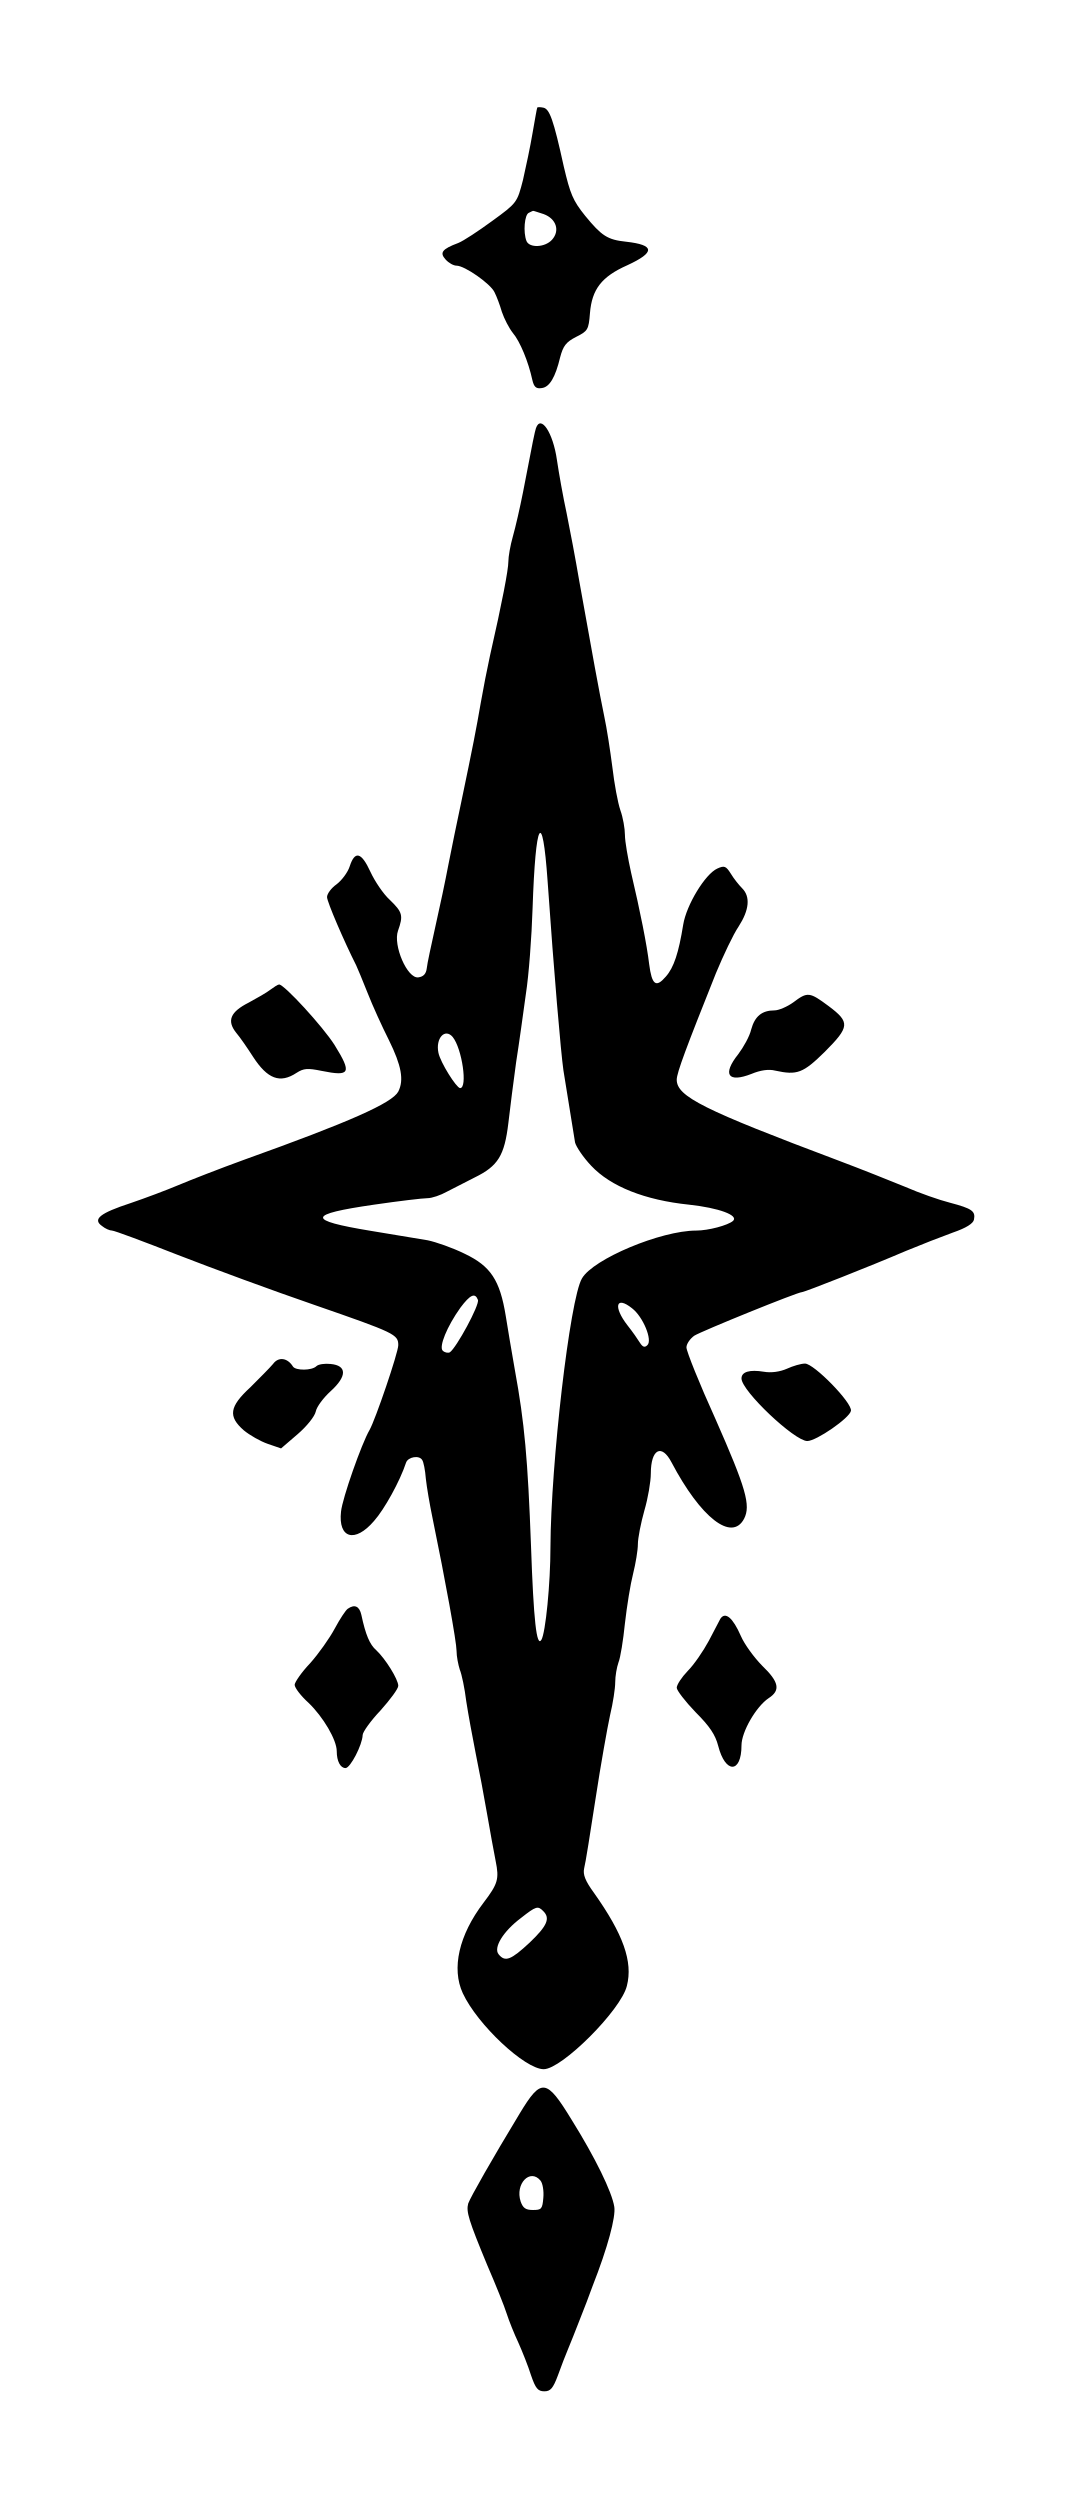
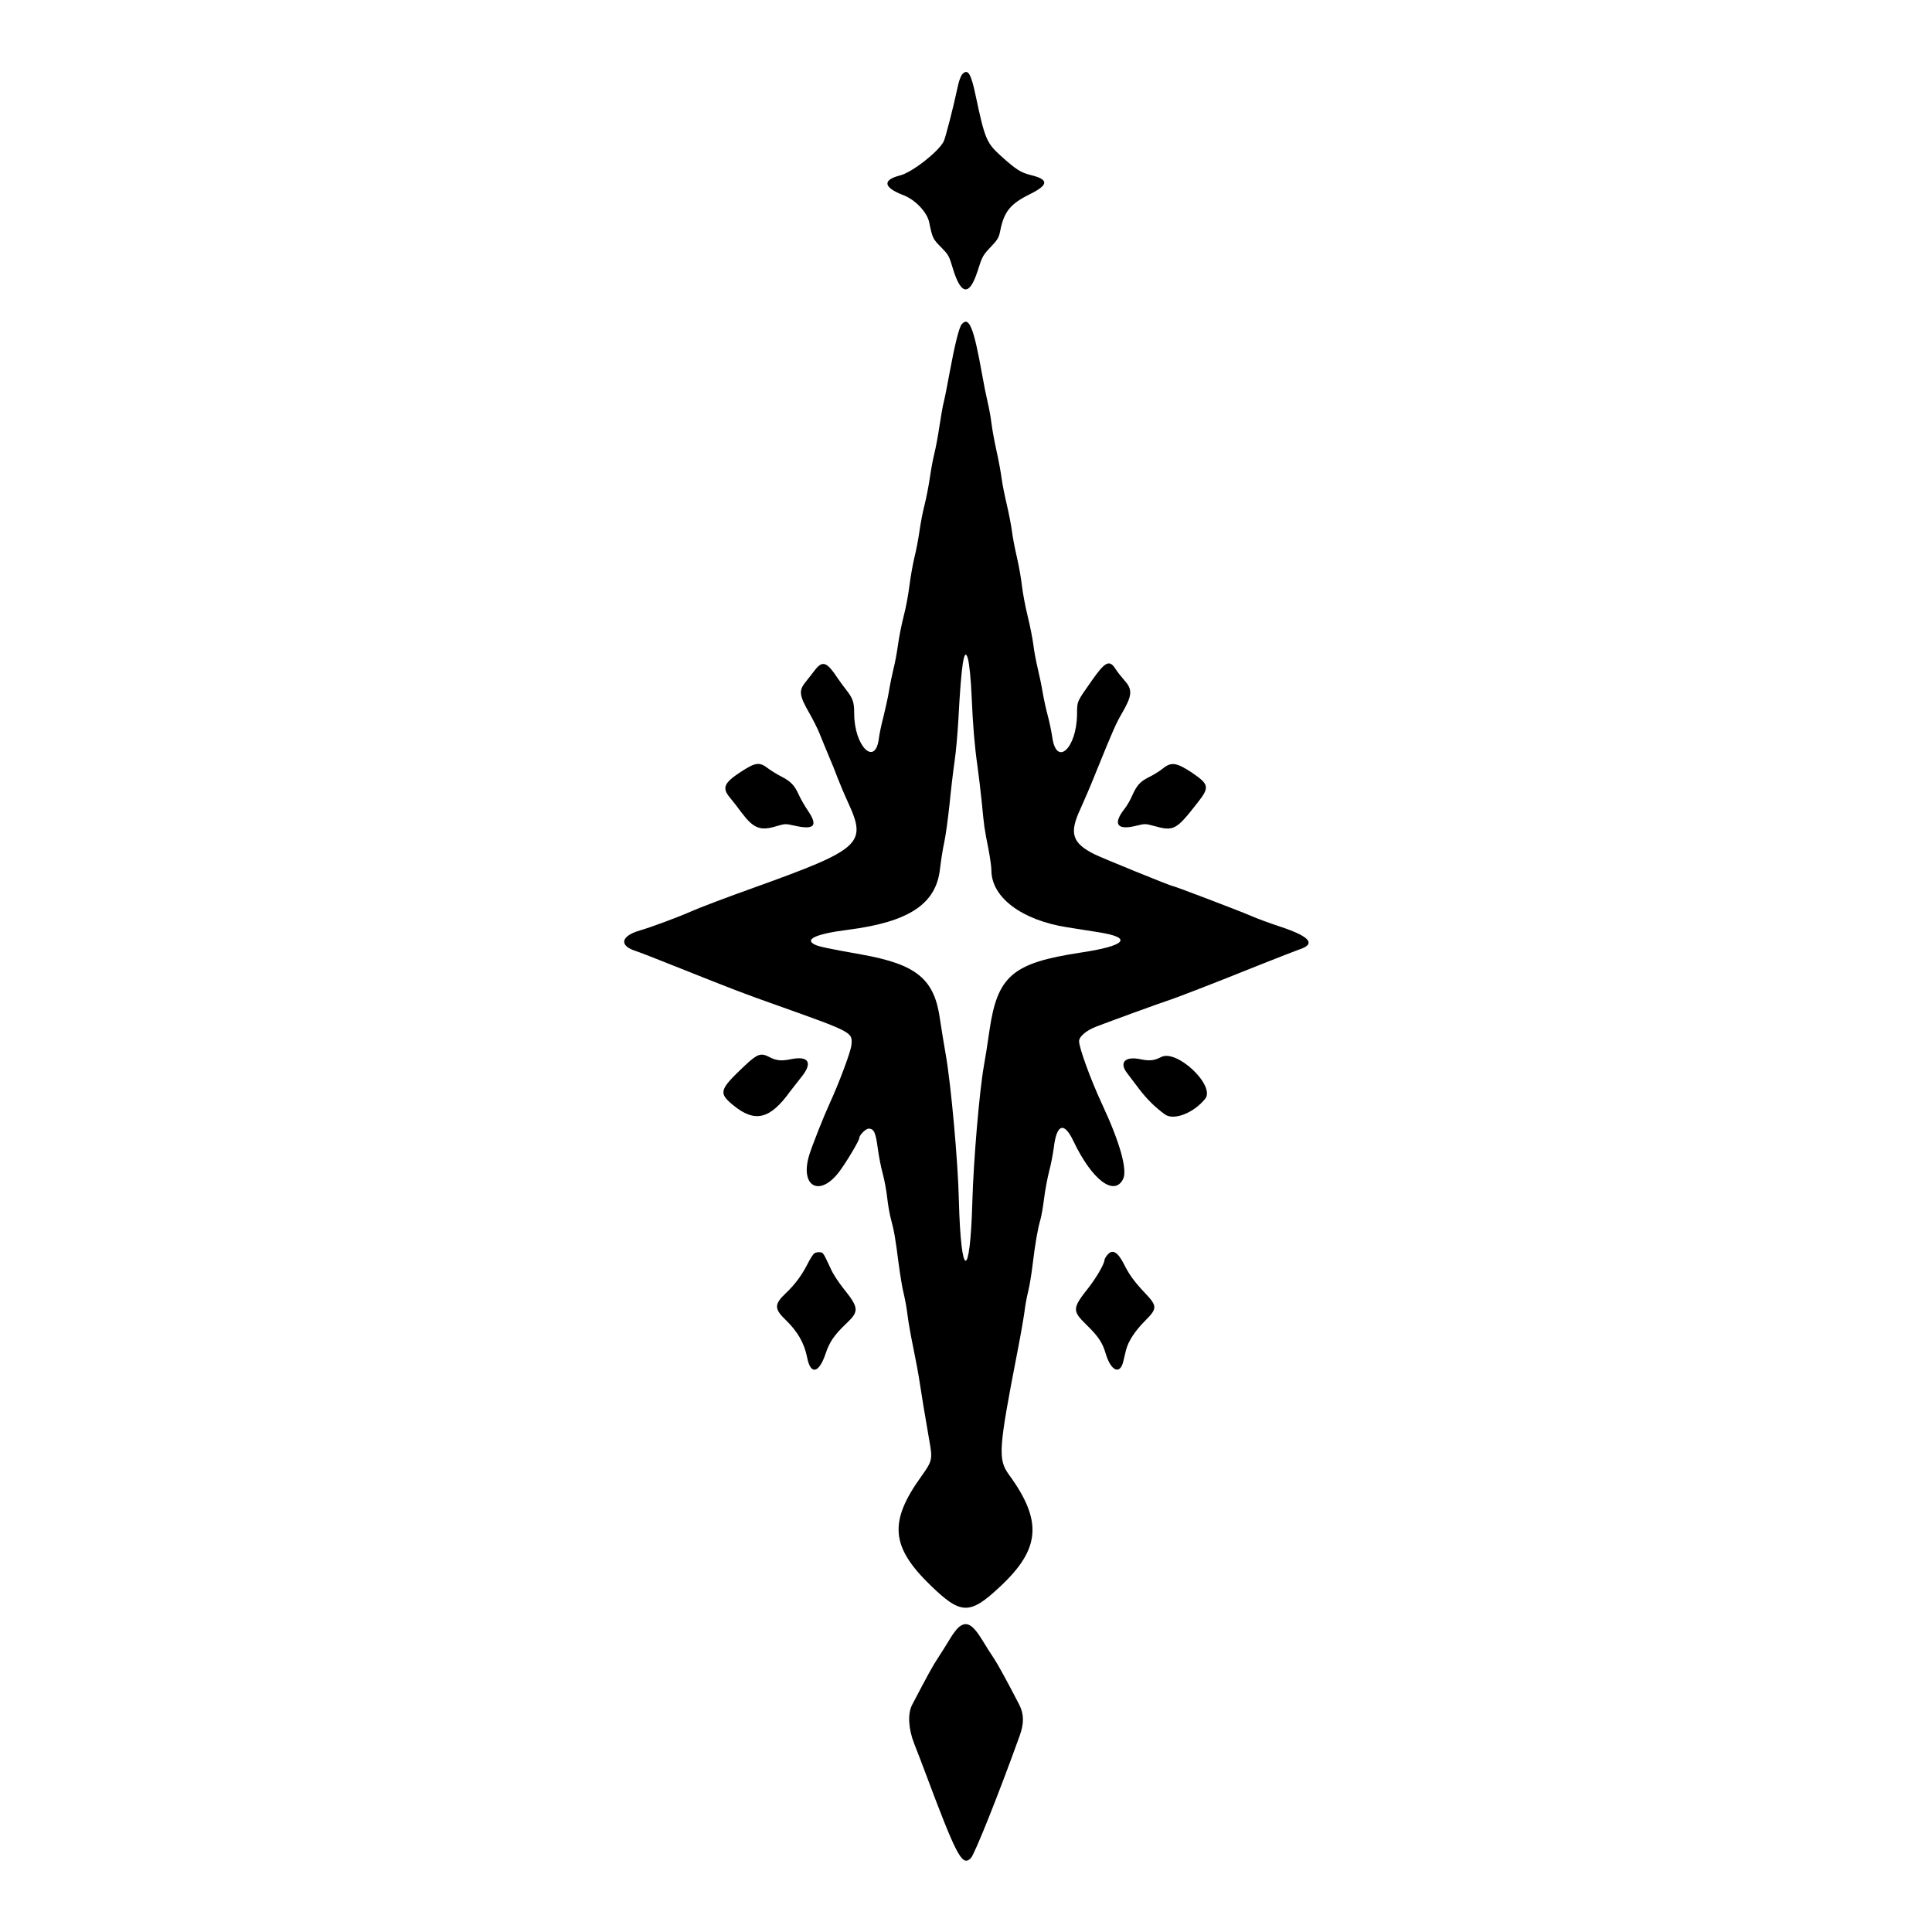
- <svg xmlns="http://www.w3.org/2000/svg" viewBox="0 0 83 193" width="1.720in" height="4.000in">
-   <path id="silhouette" fill="#000000" d="M41.48,8.30C41.45,8.35 41.30,9.22 41.12,10.25C40.95,11.27 40.60,12.92 40.38,13.88C39.93,15.62 39.93,15.65 38.00,17.05C36.95,17.82 35.77,18.60 35.38,18.75C34.12,19.22 33.93,19.50 34.40,20.02C34.65,20.30 35.02,20.50 35.25,20.50C35.88,20.50 37.88,21.90 38.18,22.55C38.35,22.88 38.60,23.55 38.75,24.07C38.93,24.60 39.30,25.32 39.60,25.70C40.15,26.35 40.80,27.92 41.10,29.32C41.23,29.88 41.40,30.02 41.83,29.95C42.43,29.88 42.88,29.12 43.25,27.57C43.48,26.70 43.70,26.40 44.48,26.00C45.38,25.55 45.45,25.45 45.55,24.17C45.70,22.32 46.45,21.35 48.43,20.47C50.60,19.47 50.58,18.90 48.33,18.65C46.90,18.50 46.45,18.20 45.18,16.65C44.23,15.47 44.03,14.97 43.53,12.85C42.73,9.20 42.43,8.40 41.95,8.30C41.70,8.25 41.50,8.25 41.48,8.30ZM41.98,16.52C42.95,16.88 43.25,17.80 42.62,18.50C42.08,19.10 40.88,19.15 40.65,18.60C40.38,17.92 40.50,16.55 40.83,16.42C40.98,16.35 41.12,16.27 41.15,16.27C41.18,16.25 41.53,16.38 41.98,16.52ZM41.38,33.05C41.28,33.38 41.18,33.82 40.38,38.00C40.15,39.17 39.80,40.70 39.60,41.40C39.40,42.10 39.25,42.97 39.25,43.35C39.25,43.97 38.78,46.45 37.83,50.62C37.62,51.57 37.30,53.22 37.12,54.25C36.77,56.28 36.52,57.57 35.62,61.88C35.30,63.38 34.85,65.57 34.62,66.75C34.40,67.92 33.95,70.05 33.62,71.50C33.30,72.95 32.98,74.40 32.95,74.75C32.90,75.17 32.70,75.40 32.30,75.45C31.45,75.57 30.33,72.97 30.73,71.85C31.15,70.67 31.08,70.42 30.10,69.47C29.60,69.02 28.93,68.02 28.60,67.30C27.90,65.77 27.40,65.65 27.00,66.88C26.85,67.35 26.38,67.97 25.98,68.27C25.58,68.55 25.25,69.00 25.25,69.25C25.25,69.62 26.58,72.70 27.50,74.52C27.60,74.72 28.00,75.70 28.38,76.65C28.75,77.60 29.50,79.25 30.03,80.30C31.00,82.27 31.20,83.38 30.75,84.27C30.28,85.15 27.03,86.60 18.88,89.52C16.95,90.22 14.65,91.12 13.75,91.50C12.85,91.88 11.20,92.50 10.08,92.88C7.73,93.65 7.12,94.12 7.88,94.65C8.12,94.85 8.47,95.00 8.65,95.00C8.83,95.00 11.10,95.85 13.73,96.88C16.35,97.90 21.10,99.65 24.30,100.75C30.50,102.90 30.75,103.02 30.75,103.85C30.75,104.42 28.98,109.62 28.53,110.40C27.93,111.42 26.43,115.67 26.33,116.70C26.10,118.77 27.40,119.15 28.88,117.42C29.68,116.52 30.88,114.35 31.35,112.92C31.50,112.47 32.38,112.32 32.60,112.72C32.70,112.85 32.83,113.50 32.88,114.17C32.95,114.82 33.18,116.15 33.38,117.12C34.40,122.08 35.25,126.77 35.25,127.45C35.25,127.88 35.38,128.52 35.50,128.90C35.65,129.25 35.88,130.35 36.00,131.35C36.15,132.32 36.48,134.12 36.73,135.38C36.98,136.60 37.38,138.70 37.60,140.00C37.83,141.30 38.12,142.95 38.27,143.68C38.55,145.07 38.45,145.43 37.33,146.90C35.43,149.40 34.85,151.97 35.73,153.88C36.85,156.30 40.53,159.75 41.98,159.75C43.38,159.75 47.95,155.18 48.40,153.32C48.88,151.45 48.12,149.32 45.85,146.12C45.18,145.20 45.00,144.72 45.10,144.25C45.20,143.90 45.58,141.47 45.98,138.88C46.38,136.25 46.90,133.35 47.10,132.43C47.33,131.47 47.50,130.35 47.50,129.88C47.50,129.40 47.62,128.72 47.75,128.35C47.90,128.00 48.12,126.62 48.25,125.33C48.40,124.00 48.68,122.27 48.88,121.50C49.08,120.70 49.25,119.67 49.25,119.22C49.25,118.75 49.48,117.58 49.75,116.62C50.03,115.67 50.25,114.38 50.25,113.75C50.25,111.88 51.08,111.42 51.85,112.90C54.10,117.17 56.50,119.05 57.45,117.25C57.98,116.22 57.60,114.90 55.25,109.57C54.00,106.82 53.00,104.32 53.00,104.02C53.00,103.75 53.28,103.35 53.60,103.12C54.15,102.77 61.58,99.75 61.93,99.75C62.12,99.75 67.20,97.75 69.95,96.57C71.08,96.10 72.70,95.47 73.58,95.15C74.60,94.80 75.15,94.45 75.20,94.15C75.33,93.50 75.05,93.30 73.35,92.85C72.55,92.65 70.98,92.10 69.88,91.62C68.78,91.17 66.48,90.25 64.75,89.60C54.30,85.67 52.25,84.65 52.25,83.35C52.25,82.82 52.98,80.88 55.28,75.12C55.85,73.75 56.62,72.12 57.03,71.52C57.85,70.25 57.95,69.22 57.30,68.57C57.05,68.32 56.65,67.82 56.43,67.45C56.05,66.85 55.93,66.80 55.38,67.05C54.45,67.47 53.00,69.85 52.75,71.38C52.40,73.55 52.03,74.70 51.40,75.40C50.65,76.27 50.33,76.05 50.12,74.42C49.95,72.97 49.43,70.35 48.73,67.38C48.48,66.25 48.25,64.95 48.25,64.45C48.25,63.97 48.10,63.10 47.90,62.55C47.70,61.97 47.43,60.50 47.28,59.22C47.12,57.97 46.85,56.20 46.65,55.28C46.30,53.60 45.70,50.32 44.73,44.88C44.45,43.22 44.00,40.85 43.75,39.62C43.48,38.38 43.15,36.52 43.00,35.50C42.70,33.38 41.75,31.97 41.38,33.05ZM42.28,68.02C42.78,75.20 43.30,81.20 43.50,82.62C43.80,84.50 44.28,87.45 44.40,88.20C44.48,88.52 45.03,89.35 45.65,90.00C47.15,91.60 49.80,92.65 53.20,93.00C55.50,93.25 57.05,93.82 56.60,94.25C56.20,94.60 54.68,95.00 53.75,95.00C51.03,95.00 45.78,97.20 44.93,98.70C44.00,100.27 42.53,113.02 42.50,119.42C42.50,122.27 42.12,126.08 41.80,126.60C41.43,127.20 41.20,125.12 41.00,119.38C40.75,112.62 40.50,109.85 39.75,105.75C39.50,104.30 39.18,102.45 39.05,101.60C38.60,98.82 37.88,97.75 35.90,96.80C34.93,96.32 33.65,95.88 33.02,95.75C32.40,95.65 30.43,95.32 28.62,95.02C23.65,94.20 23.70,93.75 28.88,93.00C30.80,92.72 32.65,92.50 33.00,92.50C33.35,92.50 34.02,92.27 34.50,92.00C34.98,91.75 35.95,91.25 36.65,90.90C38.45,90.02 38.95,89.22 39.25,86.70C39.38,85.57 39.65,83.45 39.85,82.00C40.08,80.55 40.40,78.20 40.60,76.75C40.83,75.30 41.05,72.32 41.12,70.12C41.35,63.28 41.88,62.32 42.28,68.02ZM34.95,80.05C35.68,80.95 36.12,84.02 35.52,84.00C35.23,83.97 34.00,82.02 33.85,81.27C33.62,80.15 34.35,79.35 34.95,80.05ZM36.90,100.35C37.05,100.72 35.23,104.07 34.73,104.40C34.58,104.47 34.33,104.42 34.18,104.27C33.88,103.97 34.50,102.42 35.55,100.95C36.30,99.95 36.68,99.77 36.90,100.35ZM48.80,101.00C49.65,101.65 50.40,103.47 49.98,103.85C49.78,104.05 49.62,104.00 49.40,103.65C49.25,103.40 48.83,102.80 48.45,102.32C47.33,100.88 47.55,100.00 48.80,101.00ZM41.95,147.55C42.50,148.10 42.25,148.68 40.90,149.97C39.45,151.32 39.00,151.50 38.50,150.88C38.08,150.38 38.83,149.12 40.23,148.07C41.40,147.15 41.53,147.12 41.95,147.55ZM20.88,76.40C20.60,76.62 19.85,77.05 19.20,77.40C17.78,78.12 17.50,78.80 18.23,79.72C18.53,80.07 19.10,80.90 19.53,81.57C20.65,83.30 21.62,83.67 22.90,82.82C23.45,82.47 23.75,82.45 24.83,82.67C27.05,83.12 27.18,82.85 25.83,80.67C24.93,79.25 21.95,76.00 21.55,76.00C21.45,76.00 21.15,76.20 20.88,76.40ZM61.25,77.38C60.78,77.72 60.12,78.00 59.80,78.00C58.83,78.00 58.28,78.45 58.00,79.47C57.88,80.00 57.40,80.85 57.00,81.38C55.75,82.95 56.20,83.62 58.03,82.90C58.70,82.62 59.35,82.52 59.85,82.65C61.55,83.02 62.00,82.85 63.68,81.20C65.60,79.27 65.65,78.92 63.98,77.67C62.50,76.57 62.35,76.55 61.25,77.38ZM21.08,105.30C20.83,105.60 20.03,106.40 19.33,107.10C17.70,108.60 17.60,109.35 18.82,110.42C19.28,110.80 20.10,111.27 20.68,111.47L21.70,111.82L22.98,110.72C23.68,110.12 24.30,109.35 24.38,108.97C24.45,108.60 24.98,107.90 25.53,107.40C26.80,106.25 26.80,105.42 25.53,105.30C25.08,105.25 24.58,105.32 24.43,105.47C24.08,105.82 22.83,105.82 22.62,105.50C22.20,104.82 21.50,104.72 21.08,105.30ZM60.75,105.67C60.23,105.90 59.55,106.00 58.98,105.90C57.88,105.72 57.25,105.90 57.25,106.42C57.25,107.38 61.35,111.25 62.33,111.25C63.03,111.25 65.60,109.47 65.70,108.92C65.83,108.32 62.83,105.25 62.15,105.27C61.85,105.27 61.23,105.45 60.75,105.67ZM26.85,124.20C26.70,124.30 26.25,124.97 25.85,125.72C25.45,126.47 24.60,127.67 23.95,128.40C23.28,129.10 22.75,129.88 22.75,130.07C22.75,130.30 23.23,130.93 23.83,131.47C24.95,132.55 26.00,134.32 26.00,135.20C26.00,135.97 26.28,136.50 26.68,136.50C27.05,136.50 27.98,134.70 28.00,133.95C28.00,133.72 28.62,132.85 29.38,132.05C30.12,131.22 30.75,130.38 30.75,130.15C30.75,129.65 29.75,128.05 29.05,127.40C28.55,126.97 28.23,126.22 27.90,124.67C27.75,124.00 27.38,123.83 26.85,124.20ZM55.62,124.97C55.55,125.12 55.15,125.88 54.73,126.67C54.30,127.47 53.58,128.52 53.10,129.00C52.62,129.50 52.25,130.07 52.25,130.30C52.25,130.50 52.90,131.35 53.70,132.18C54.80,133.28 55.23,133.93 55.45,134.78C56.00,136.95 57.25,136.93 57.25,134.75C57.25,133.70 58.38,131.75 59.35,131.10C60.28,130.50 60.15,129.85 58.85,128.60C58.23,127.97 57.48,126.95 57.20,126.30C56.58,124.88 56.00,124.40 55.62,124.97ZM40.12,163.18C38.00,166.68 36.33,169.62 36.15,170.12C35.98,170.75 36.18,171.40 37.62,174.88C38.27,176.38 38.95,178.07 39.12,178.62C39.30,179.18 39.70,180.18 40.03,180.88C40.33,181.55 40.78,182.68 41.00,183.38C41.35,184.40 41.53,184.62 42.03,184.62C42.50,184.62 42.70,184.40 43.08,183.38C43.33,182.68 43.68,181.78 43.85,181.38C44.03,180.95 44.43,179.95 44.75,179.12C45.08,178.30 45.53,177.12 45.75,176.50C46.93,173.50 47.55,171.15 47.43,170.38C47.25,169.22 45.95,166.57 44.15,163.68C42.18,160.45 41.80,160.40 40.12,163.18ZM41.73,168.35C41.90,168.55 42.00,169.15 41.95,169.68C41.88,170.55 41.80,170.62 41.15,170.62C40.58,170.62 40.38,170.47 40.20,169.97C39.75,168.60 40.93,167.38 41.73,168.35Z" />
+ <svg xmlns="http://www.w3.org/2000/svg" viewBox="0 0 1080 1080" width="1080" height="1080">
+   <path id="silhouette" fill="#000000" d="M537.94,41.49C537.09,42.41 536.02,45.33 535.38,48.45C533.11,59.25 528.49,77.29 527.50,79.13C524.52,84.89 509.89,96.32 503.28,98.03C493.12,100.58 493.76,104.77 504.84,109.03C511.52,111.52 518.20,118.55 519.40,124.16C521.25,133.18 521.46,133.54 526.01,138.15C530.20,142.41 530.55,142.98 532.68,150.16C537.23,165.14 541.92,165.64 546.46,151.58C549.16,143.05 549.38,142.77 554.20,137.66C557.76,133.89 558.39,132.76 559.11,129.13C561.24,118.27 564.79,113.93 575.87,108.47C586.24,103.28 586.38,100.37 576.29,97.88C570.54,96.46 567.91,94.76 559.03,86.73C551.43,79.77 550.44,77.29 545.33,53.14C542.77,40.92 540.99,38.22 537.94,41.49ZM537.66,181.19C536.16,182.83 533.68,192.84 530.77,208.68C529.56,215.28 528.14,222.53 527.57,224.73C527.00,226.86 525.94,232.97 525.16,238.22C524.38,243.55 523.10,250.37 522.32,253.49C521.53,256.55 520.40,262.80 519.76,267.27C519.12,271.75 517.77,278.49 516.85,282.19C515.85,285.88 514.64,292.41 514.01,296.75C513.44,301.01 512.16,307.61 511.24,311.31C510.31,315.07 509.03,322.24 508.39,327.29C507.76,332.40 506.34,340.14 505.13,344.55C503.99,349.02 502.57,356.12 502.00,360.38C501.43,364.57 500.30,370.75 499.45,373.95C498.66,377.22 497.53,382.68 496.96,386.24C496.39,389.72 494.97,396.11 493.91,400.44C492.77,404.70 491.63,410.17 491.35,412.44C489.43,428.99 477.50,417.27 477.50,398.88C477.50,392.41 476.79,390.43 472.95,385.53C471.68,383.96 469.62,381.05 468.27,379.13C462.16,369.90 459.82,369.05 455.48,374.66C453.92,376.72 451.51,379.77 450.16,381.48C446.39,386.16 446.82,388.93 452.64,399.02C454.42,402.14 456.76,406.76 457.83,409.32C458.82,411.87 461.16,417.41 462.94,421.75C464.79,426.01 467.20,431.97 468.27,434.96C469.40,437.94 472.10,444.33 474.30,449.09C484.60,471.61 481.19,474.73 422.10,495.97C406.41,501.58 390.99,507.40 386.24,509.53C379.20,512.66 363.72,518.41 357.76,520.11C347.10,523.17 345.89,528.57 355.20,531.55C356.62,531.97 367.27,536.09 378.78,540.71C409.53,553.00 416.63,555.70 433.11,561.52C477.14,577.22 476.58,576.93 475.94,584.25C475.58,587.87 469.26,604.91 463.65,617.13C460.60,623.74 453.99,640.36 452.43,645.47C446.89,663.30 458.18,669.62 469.26,654.84C473.31,649.38 480.34,637.59 480.34,636.16C480.34,634.53 483.96,630.91 485.60,630.91C488.51,630.91 489.50,633.04 490.64,641.63C491.21,646.04 492.49,652.64 493.48,656.19C494.47,659.74 495.54,665.85 495.97,669.69C496.39,673.52 497.32,678.92 498.10,681.69C499.87,688.15 500.58,692.56 502.36,706.48C503.21,712.80 504.42,720.33 505.20,723.24C505.91,726.15 506.90,731.55 507.33,735.24C507.76,738.93 509.25,747.24 510.60,753.71C511.95,760.17 513.51,768.69 514.08,772.60C515.14,779.77 516.85,789.93 519.47,805.13C521.39,815.71 521.18,816.70 515.07,825.23C496.75,850.65 497.95,864.64 520.11,886.16C537.16,902.71 542.06,902.86 558.96,887.02C581.62,865.92 582.90,850.30 564.08,824.45C557.76,815.71 558.11,810.45 568.76,755.55C570.54,746.53 572.24,736.59 572.67,733.39C573.03,730.20 573.95,725.09 574.73,722.03C575.51,718.98 576.65,712.02 577.29,706.55C578.64,695.40 580.06,686.95 581.62,681.69C582.19,679.77 583.11,674.37 583.68,669.76C584.25,665.21 585.53,658.47 586.45,654.84C587.44,651.29 588.58,645.26 589.08,641.56C590.64,628.28 594.83,626.86 600.01,637.80C610.31,659.46 622.74,668.98 627.78,659.18C630.41,654.13 626.08,638.65 615.99,617.06C609.74,603.64 603.21,585.74 603.21,582.05C603.21,579.42 607.26,576.01 612.80,573.88C623.59,569.76 648.52,560.74 652.22,559.53C656.97,558.04 678.85,549.59 704.42,539.29C715.00,535.10 724.80,531.26 726.29,530.77C735.81,527.71 732.33,523.52 715.78,518.05C709.96,516.14 702.22,513.30 698.74,511.73C692.84,509.18 656.34,495.26 655.41,495.26C654.42,495.26 615.85,479.56 611.73,477.50C599.30,471.25 597.60,465.78 603.92,452.29C605.55,448.74 609.60,439.36 612.80,431.34C622.17,408.18 623.95,404.28 627.00,399.02C632.97,388.79 633.25,385.53 628.57,380.34C626.93,378.49 624.66,375.65 623.59,373.95C620.18,368.62 617.84,369.76 610.31,380.48C601.79,392.63 602.14,391.78 602.07,399.30C601.86,418.41 590.50,428.85 588.22,412.02C587.80,409.18 586.73,403.92 585.81,400.44C584.82,396.89 583.54,390.99 582.90,387.30C582.33,383.61 580.98,377.36 580.06,373.45C579.13,369.55 578.00,363.65 577.64,360.31C577.22,356.97 575.80,349.80 574.45,344.33C573.10,338.86 571.68,331.19 571.25,327.29C570.82,323.38 569.55,316.21 568.41,311.31C567.27,306.41 565.99,299.80 565.64,296.61C565.21,293.41 563.93,286.87 562.80,282.05C561.66,277.22 560.31,270.61 559.89,267.27C559.46,263.93 558.18,257.05 557.05,252.00C555.91,246.89 554.63,239.86 554.20,236.38C553.78,232.83 552.78,227.57 552.07,224.66C551.36,221.75 549.94,214.72 548.95,209.03C544.33,183.11 541.70,176.65 537.66,181.19ZM540.99,367.91C541.85,370.75 542.77,379.77 543.20,390.14C543.84,405.41 544.83,417.27 546.39,428.14C547.10,433.18 548.24,442.63 548.88,449.09C550.16,462.30 550.16,462.59 552.50,474.37C553.42,479.13 554.20,484.60 554.20,486.52C554.20,501.65 571.18,514.36 596.46,518.34C602.71,519.33 610.81,520.61 614.43,521.18C633.54,524.23 629.42,528.71 603.92,532.54C566.07,538.30 557.61,545.47 553.14,575.87C552.22,582.47 550.80,591.42 550.01,595.75C547.46,610.10 544.19,648.88 543.55,671.75C542.34,716.14 537.16,715.64 536.02,671.04C535.53,649.23 531.62,606.41 528.71,589.72C527.57,583.25 526.15,574.45 525.51,570.11C522.46,547.32 512.59,539.15 481.76,533.61C462.73,530.20 457.97,529.20 455.70,528.14C449.30,525.16 456.05,522.03 474.02,519.76C507.97,515.43 523.24,505.41 525.44,485.88C526.01,481.05 527.07,474.23 527.86,470.75C528.64,467.20 529.91,457.83 530.77,449.80C531.55,441.78 532.83,430.91 533.61,425.65C534.39,420.40 535.31,409.82 535.74,402.22C537.37,371.39 538.93,361.24 540.99,367.91ZM414.22,431.41C404.56,437.73 403.49,440.43 408.11,445.97C409.39,447.46 412.30,451.22 414.57,454.28C421.25,463.15 425.01,464.64 434.18,461.80C438.72,460.45 439.22,460.45 443.69,461.45C455.34,464.15 457.54,461.73 451.43,452.86C449.66,450.23 447.39,446.25 446.46,444.12C444.19,439.08 441.92,436.66 436.66,434.03C434.32,432.83 430.98,430.77 429.28,429.49C424.52,425.80 422.32,426.15 414.22,431.41ZM650.09,429.56C648.31,431.05 644.83,433.18 642.34,434.39C637.37,436.87 635.45,438.93 632.76,445.04C631.76,447.32 629.99,450.44 628.78,451.93C621.75,460.81 624.38,464.43 635.81,461.45C639.79,460.45 640.50,460.45 644.62,461.59C656.19,464.79 657.33,464.22 669.26,448.95C676.29,440.07 676.01,438.51 666.28,431.90C657.68,426.22 654.77,425.80 650.09,429.56ZM416.21,595.82C402.07,609.18 401.51,610.95 409.82,617.77C421.96,627.78 430.41,625.80 441.70,610.10C443.20,608.11 445.97,604.56 447.74,602.36C454.56,594.12 452.22,590.00 441.92,592.13C436.80,593.20 433.96,592.91 430.13,590.92C425.30,588.37 423.38,589.08 416.21,595.82ZM649.02,590.92C645.40,592.84 642.63,593.20 637.59,592.13C628.92,590.28 625.44,593.91 630.06,599.87C631.12,601.29 634.11,605.20 636.73,608.68C641.07,614.36 645.40,618.69 651.08,622.88C655.98,626.58 667.13,622.32 673.66,614.29C679.70,606.97 657.76,586.24 649.02,590.92ZM455.27,700.58C454.63,700.94 452.78,703.78 451.29,706.83C448.17,712.94 444.26,718.20 439.15,723.03C432.76,729.06 432.76,731.69 439.22,737.87C445.97,744.40 449.66,750.94 451.22,758.96C453.14,768.76 457.83,767.70 461.52,756.69C463.72,750.09 466.35,746.25 473.38,739.57C480.34,732.97 480.13,730.98 471.32,720.04C468.84,716.92 465.78,712.30 464.64,709.74C460.17,700.16 460.17,700.16 458.32,700.01C457.33,699.87 455.98,700.16 455.27,700.58ZM618.91,701.65C618.05,702.71 617.41,703.92 617.41,704.35C617.41,706.41 612.87,714.22 608.61,719.69C599.38,731.34 599.30,732.68 607.19,740.43C613.86,746.89 616.35,750.58 618.12,756.76C621.04,766.49 626.15,768.69 627.93,761.02C628.28,759.60 628.92,756.83 629.42,754.84C630.62,749.87 634.46,743.98 640.14,738.30C647.03,731.41 647.03,730.13 639.93,722.67C634.18,716.56 631.34,712.73 628.42,706.90C624.80,699.66 621.75,698.03 618.91,701.65ZM535.88,909.67C534.74,910.67 532.40,913.72 530.77,916.56C529.06,919.40 526.22,923.95 524.38,926.72C521.53,930.98 518.20,937.09 509.89,953.00C507.33,957.90 507.76,966.35 511.02,974.66C512.51,978.35 514.93,984.74 516.49,988.86C534.82,1037.87 537.80,1043.62 542.70,1038.72C544.83,1036.59 558.39,1002.57 569.97,970.40C572.53,963.30 572.46,958.18 569.69,952.78C562.87,939.57 557.83,930.41 555.62,927.07C554.13,924.94 551.15,920.18 548.95,916.56C543.55,907.83 540.21,906.05 535.88,909.67Z" />
</svg>
